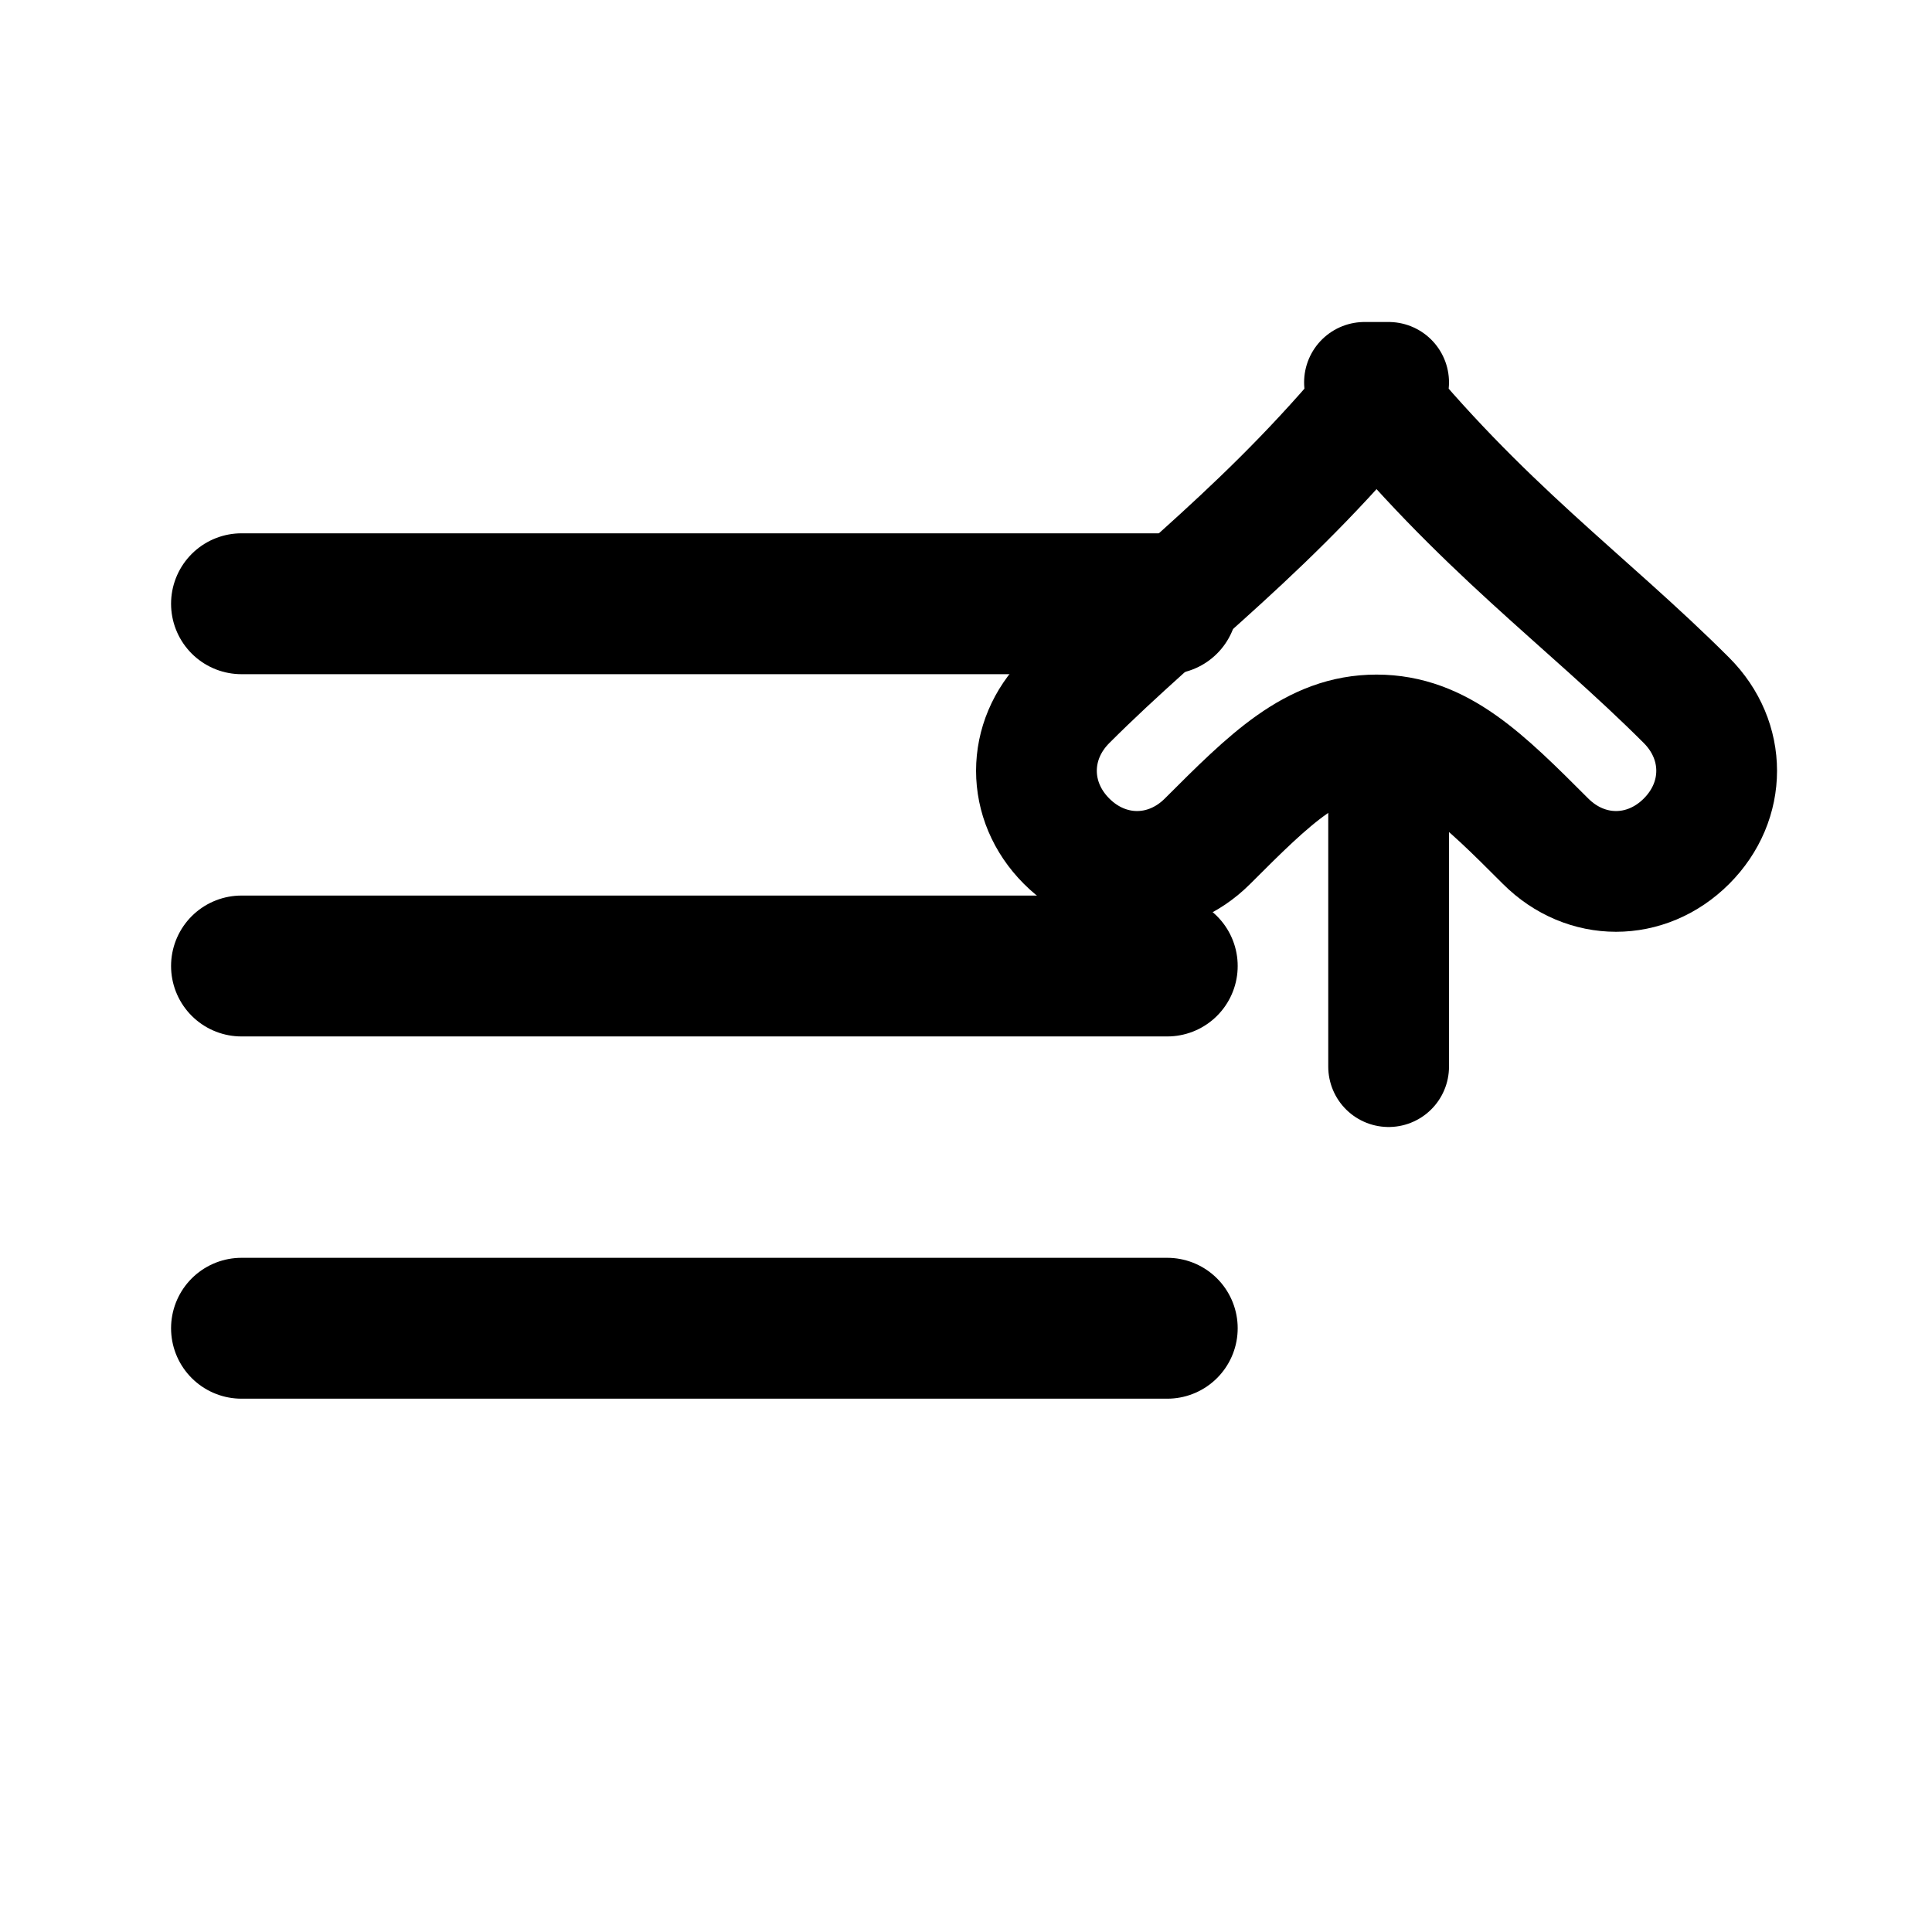
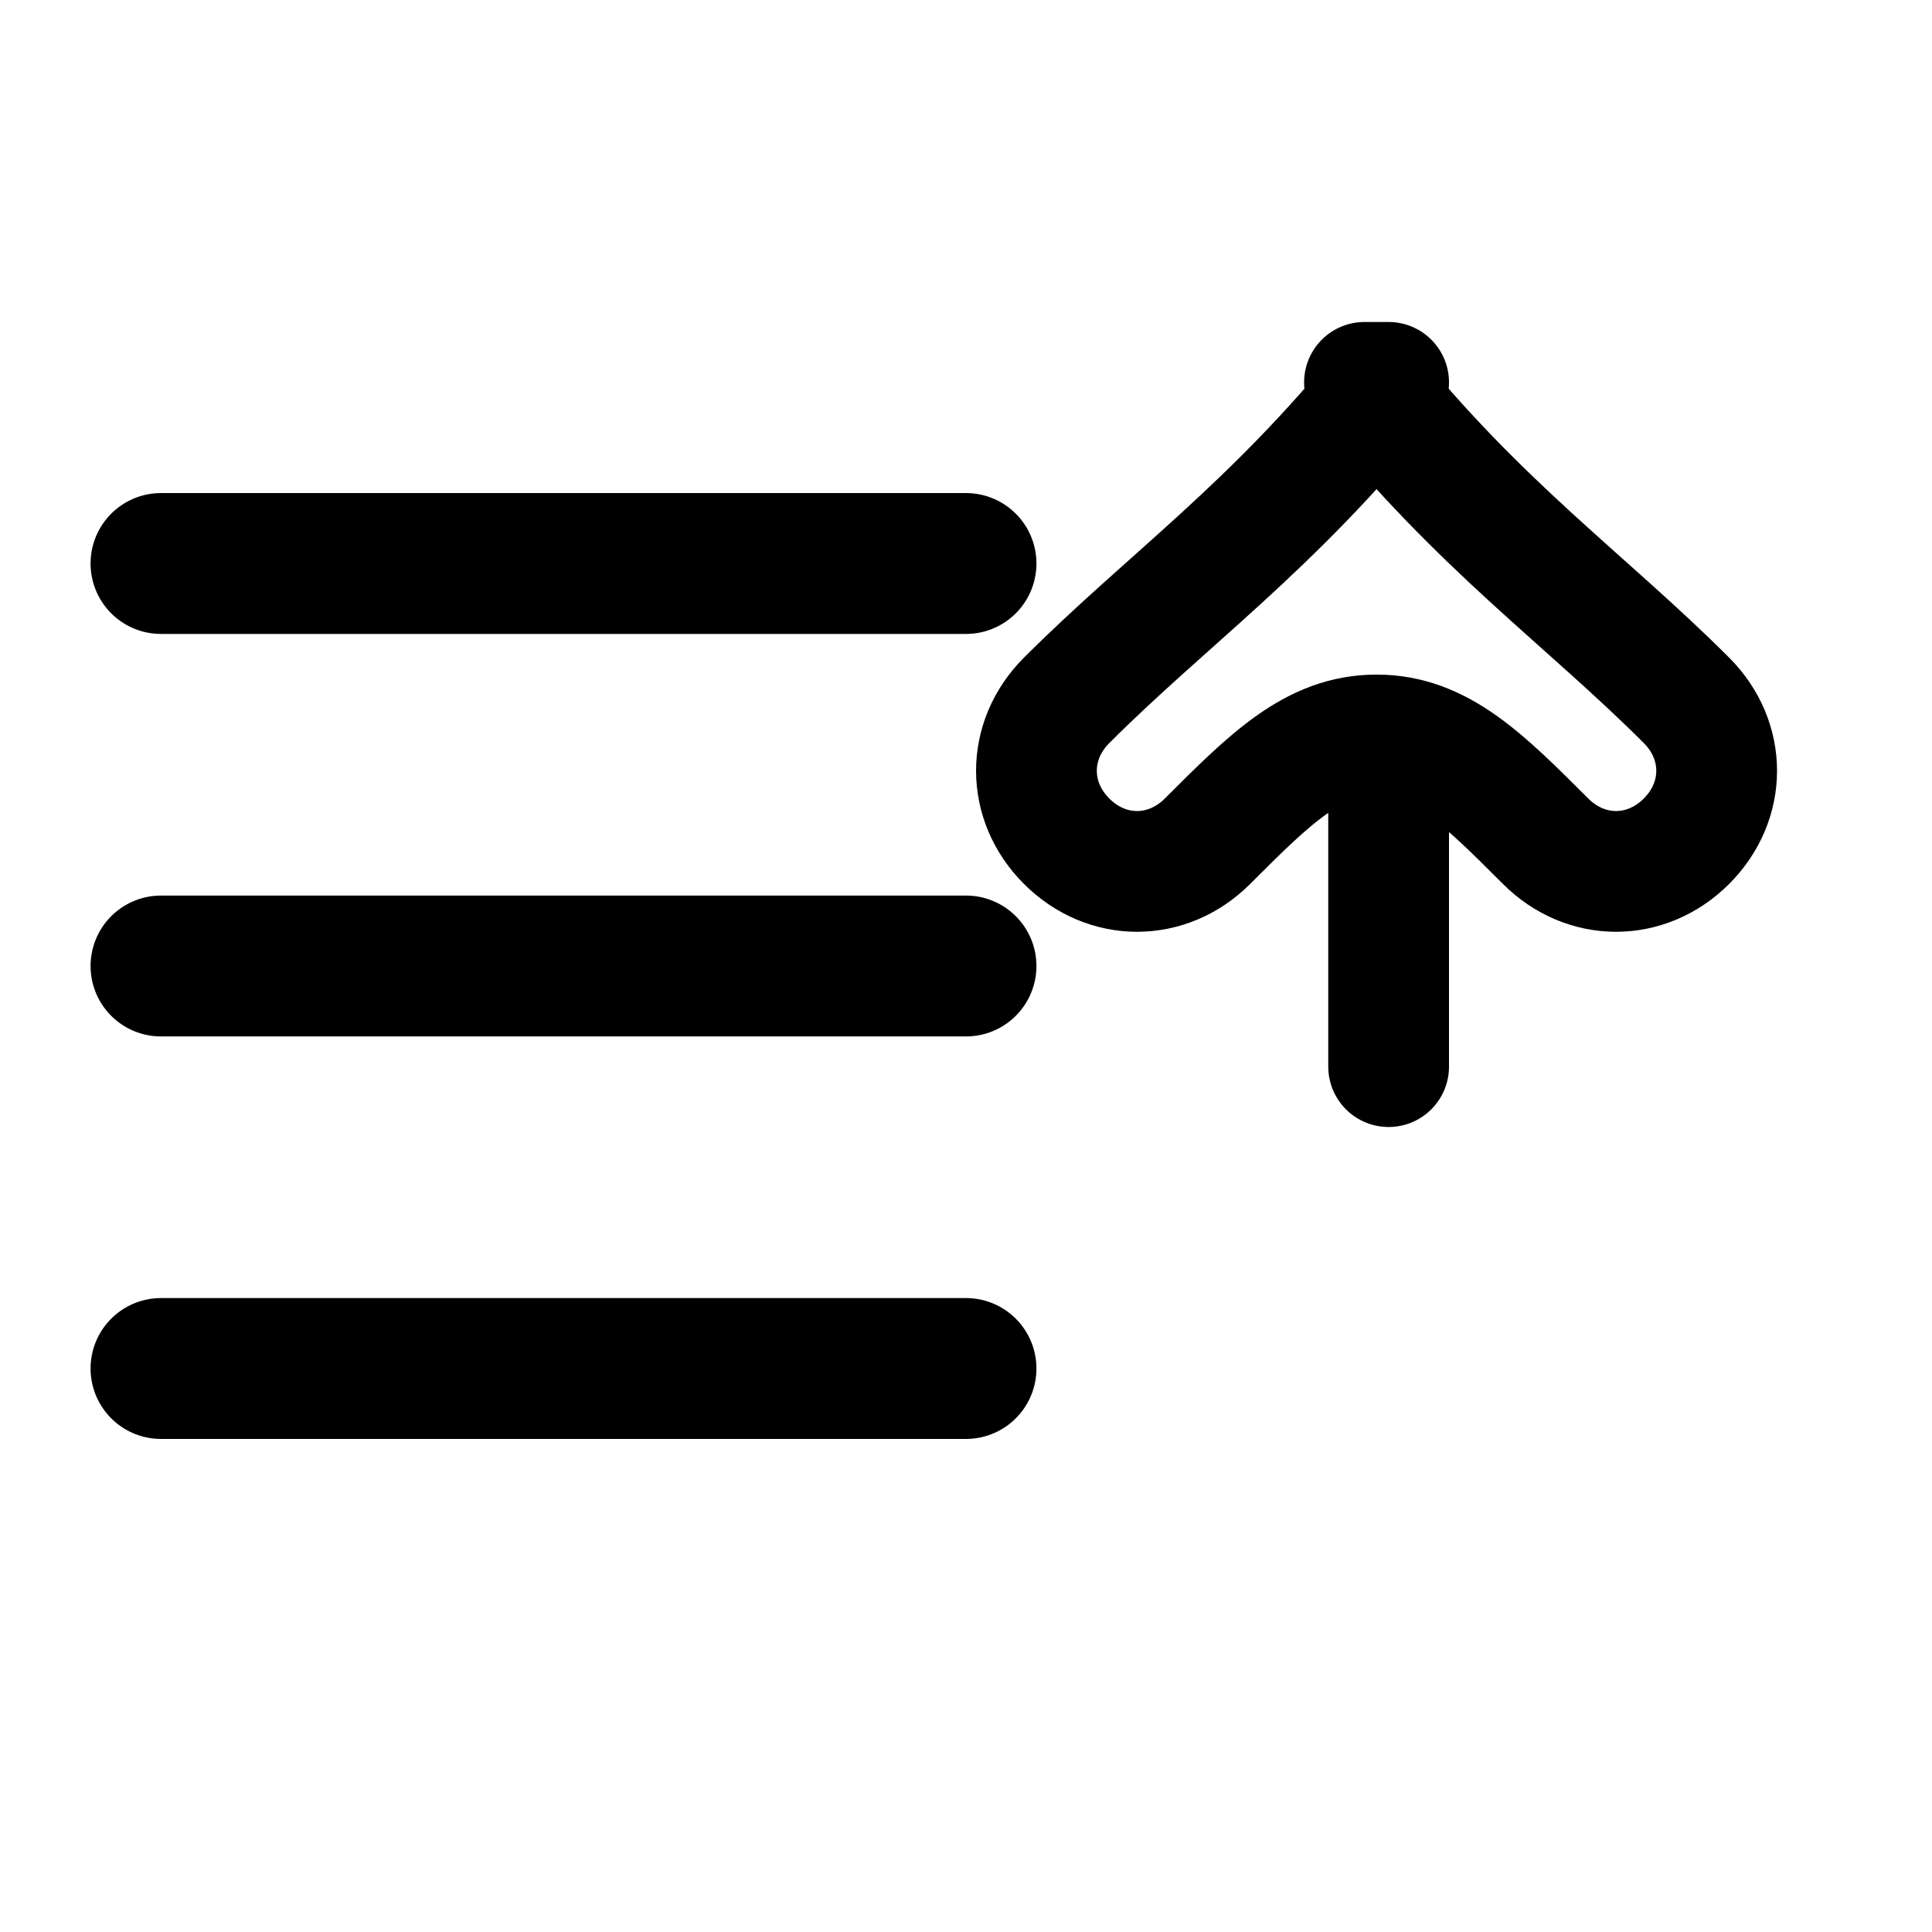
<svg xmlns="http://www.w3.org/2000/svg" aria-hidden="true" viewBox="0 0 24 24" fill="none">
-   <path d="M3 7.5h11.5" stroke="currentColor" stroke-width="1.75" stroke-linecap="round" />
-   <path d="M3 12h11.5" stroke="currentColor" stroke-width="1.75" stroke-linecap="round" />
-   <path d="M3 16.5h11.5" stroke="currentColor" stroke-width="1.75" stroke-linecap="round" />
-   <path d="M17.25 4.75c-1.45 1.8-2.75 2.7-4 3.95-.5.5-.5 1.25 0 1.75.5.5 1.25.5 1.75 0 .78-.78 1.32-1.32 2.1-1.32.78 0 1.32.54 2.1 1.32.5.5 1.25.5 1.75 0 .5-.5.5-1.25 0-1.75-1.25-1.25-2.55-2.15-4-3.95z" stroke="currentColor" stroke-width="1.5" stroke-linejoin="round" />
-   <path d="M17.25 13.25V9.25" stroke="currentColor" stroke-width="1.5" stroke-linecap="round" />
+   <g class="luxe-tea-menu-icon__bars">
+     <path d="M2 7h10" stroke="currentColor" stroke-width="1.75" stroke-linecap="round" />
+     <path d="M2 12h10" stroke="currentColor" stroke-width="1.75" stroke-linecap="round" />
+     <path d="M2 17h10" stroke="currentColor" stroke-width="1.75" stroke-linecap="round" />
+   </g>
+   <g class="luxe-tea-menu-icon__leaf-mark">
+     <path d="M17.25 4.75c-1.45 1.8-2.75 2.7-4 3.95-.5.5-.5 1.25 0 1.75.5.5 1.25.5 1.75 0 .78-.78 1.32-1.32 2.1-1.32.78 0 1.32.54 2.1 1.32.5.5 1.25.5 1.75 0 .5-.5.5-1.25 0-1.75-1.25-1.25-2.55-2.15-4-3.95z" stroke="currentColor" stroke-width="1.5" stroke-linejoin="round" />
+     <path d="M17.25 13.25V9.25" stroke="currentColor" stroke-width="1.5" stroke-linecap="round" />
+   </g>
</svg>
